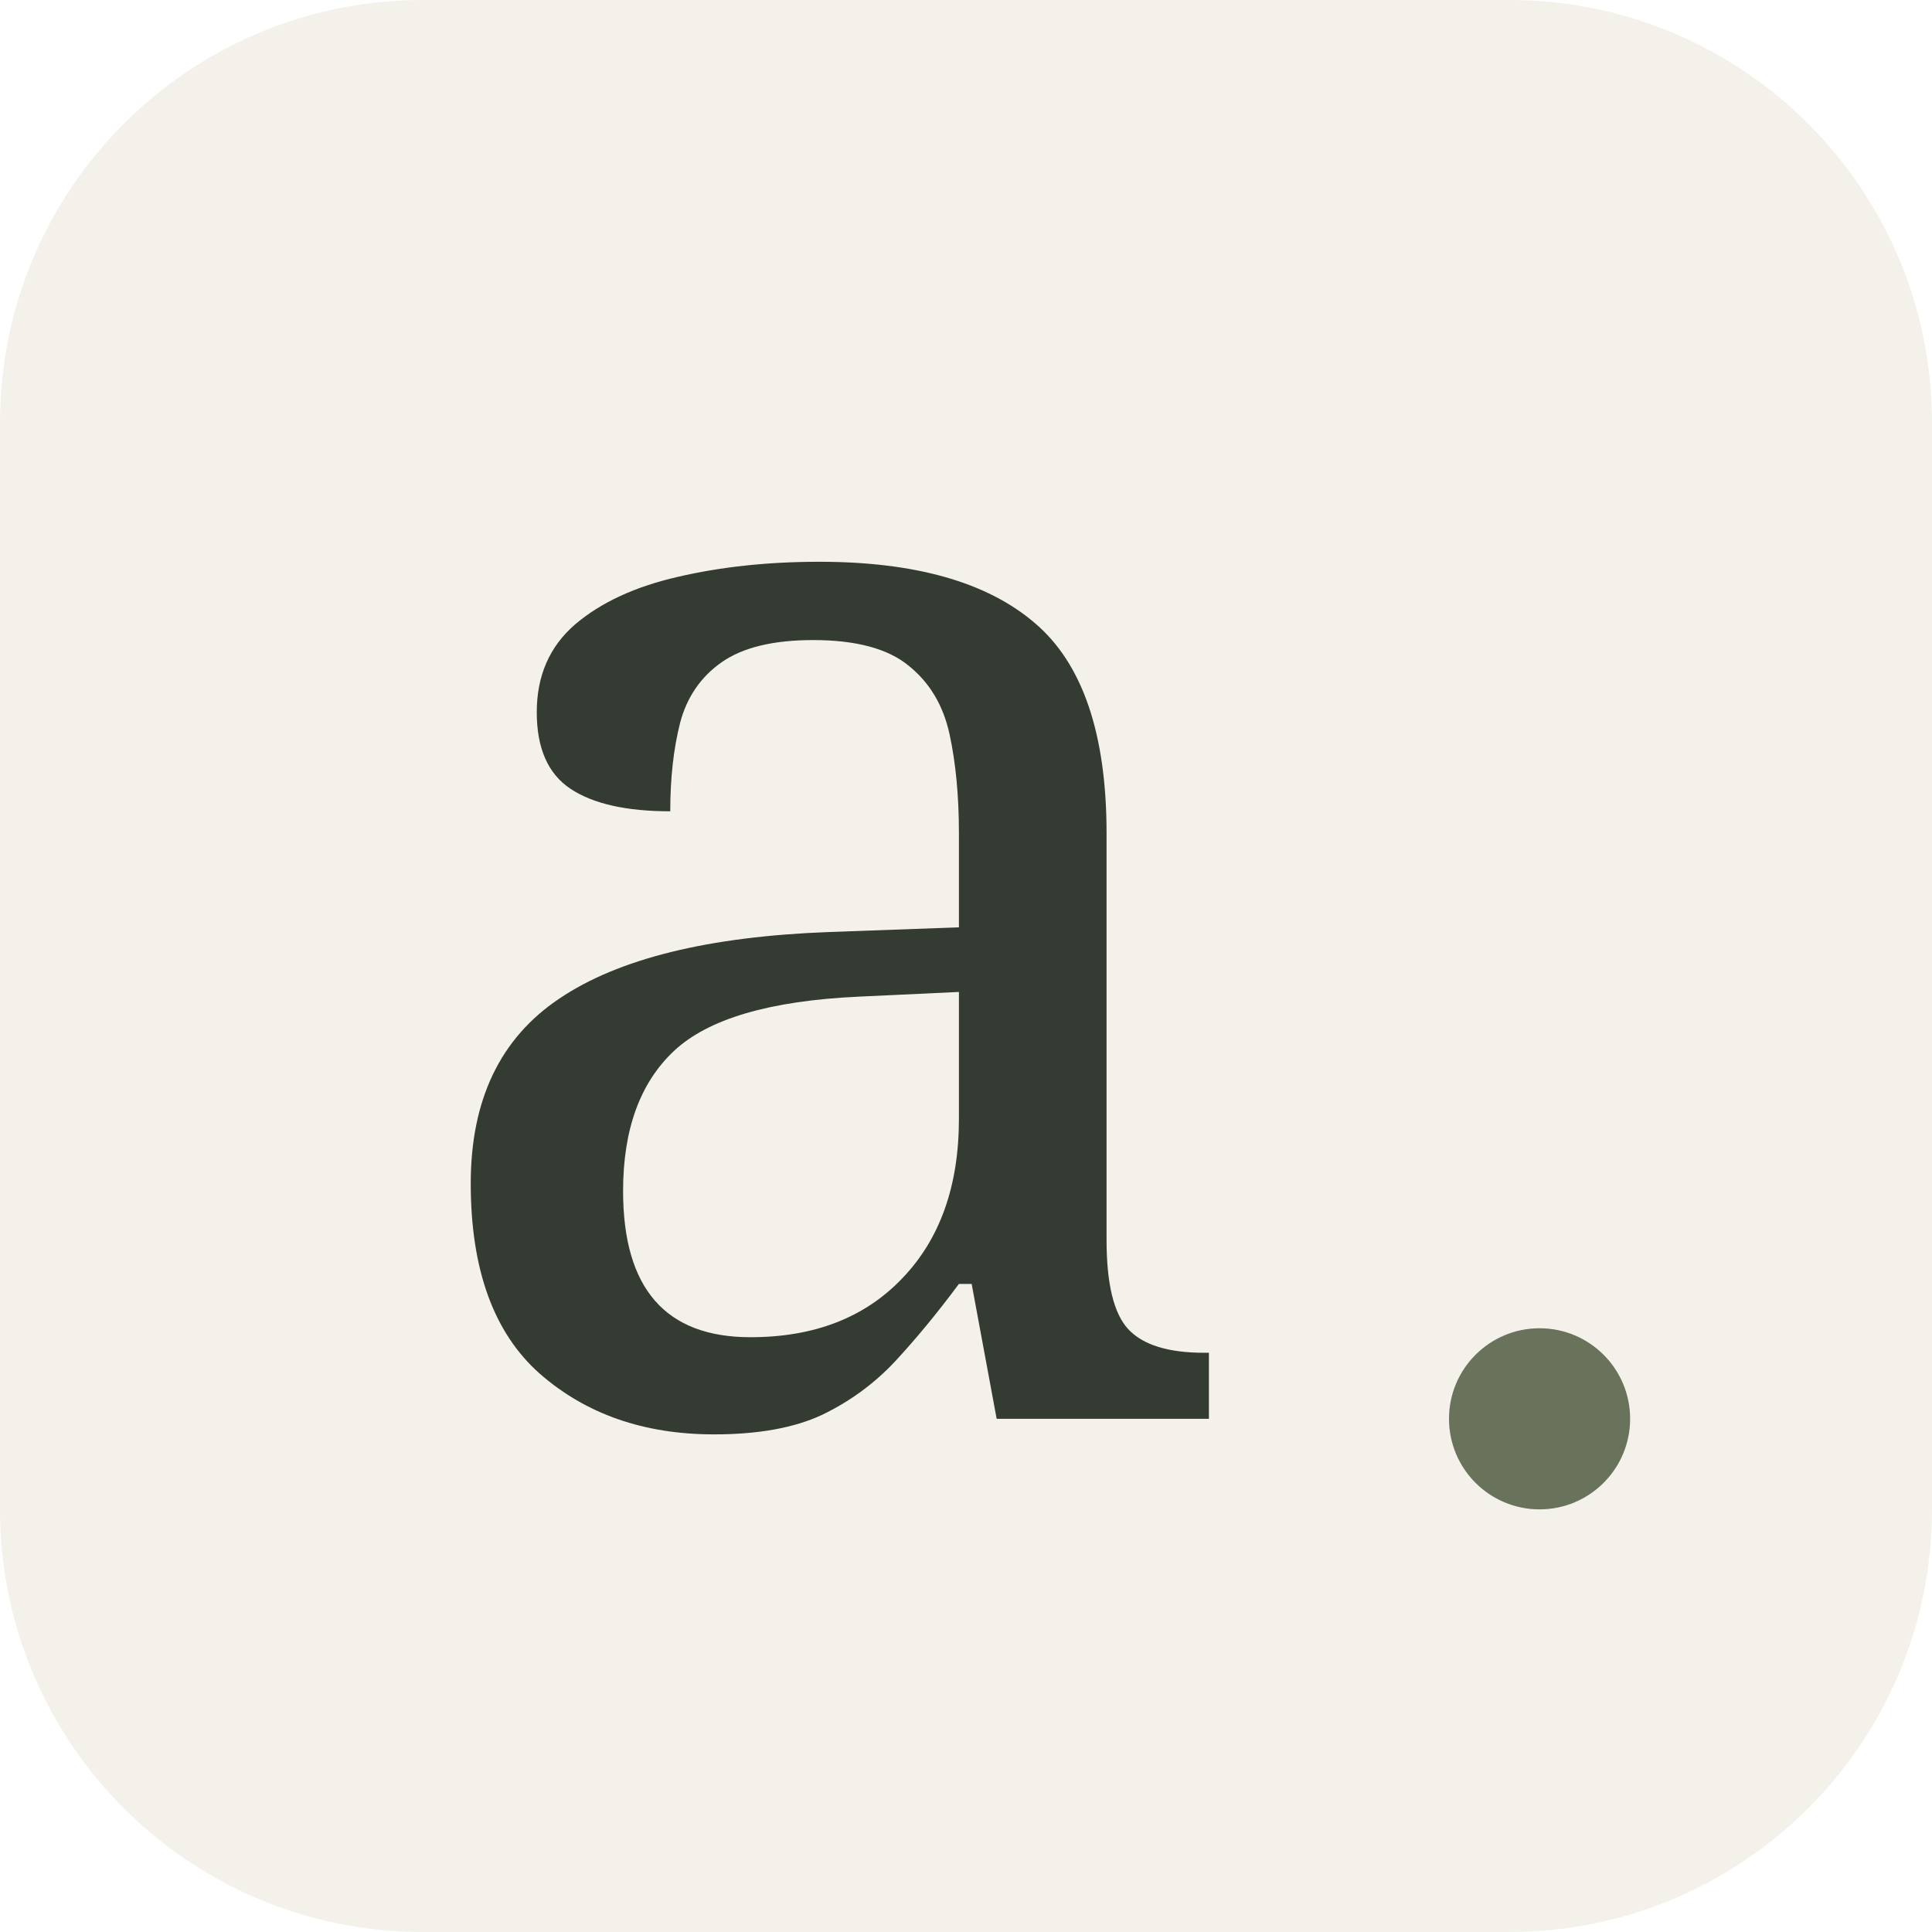
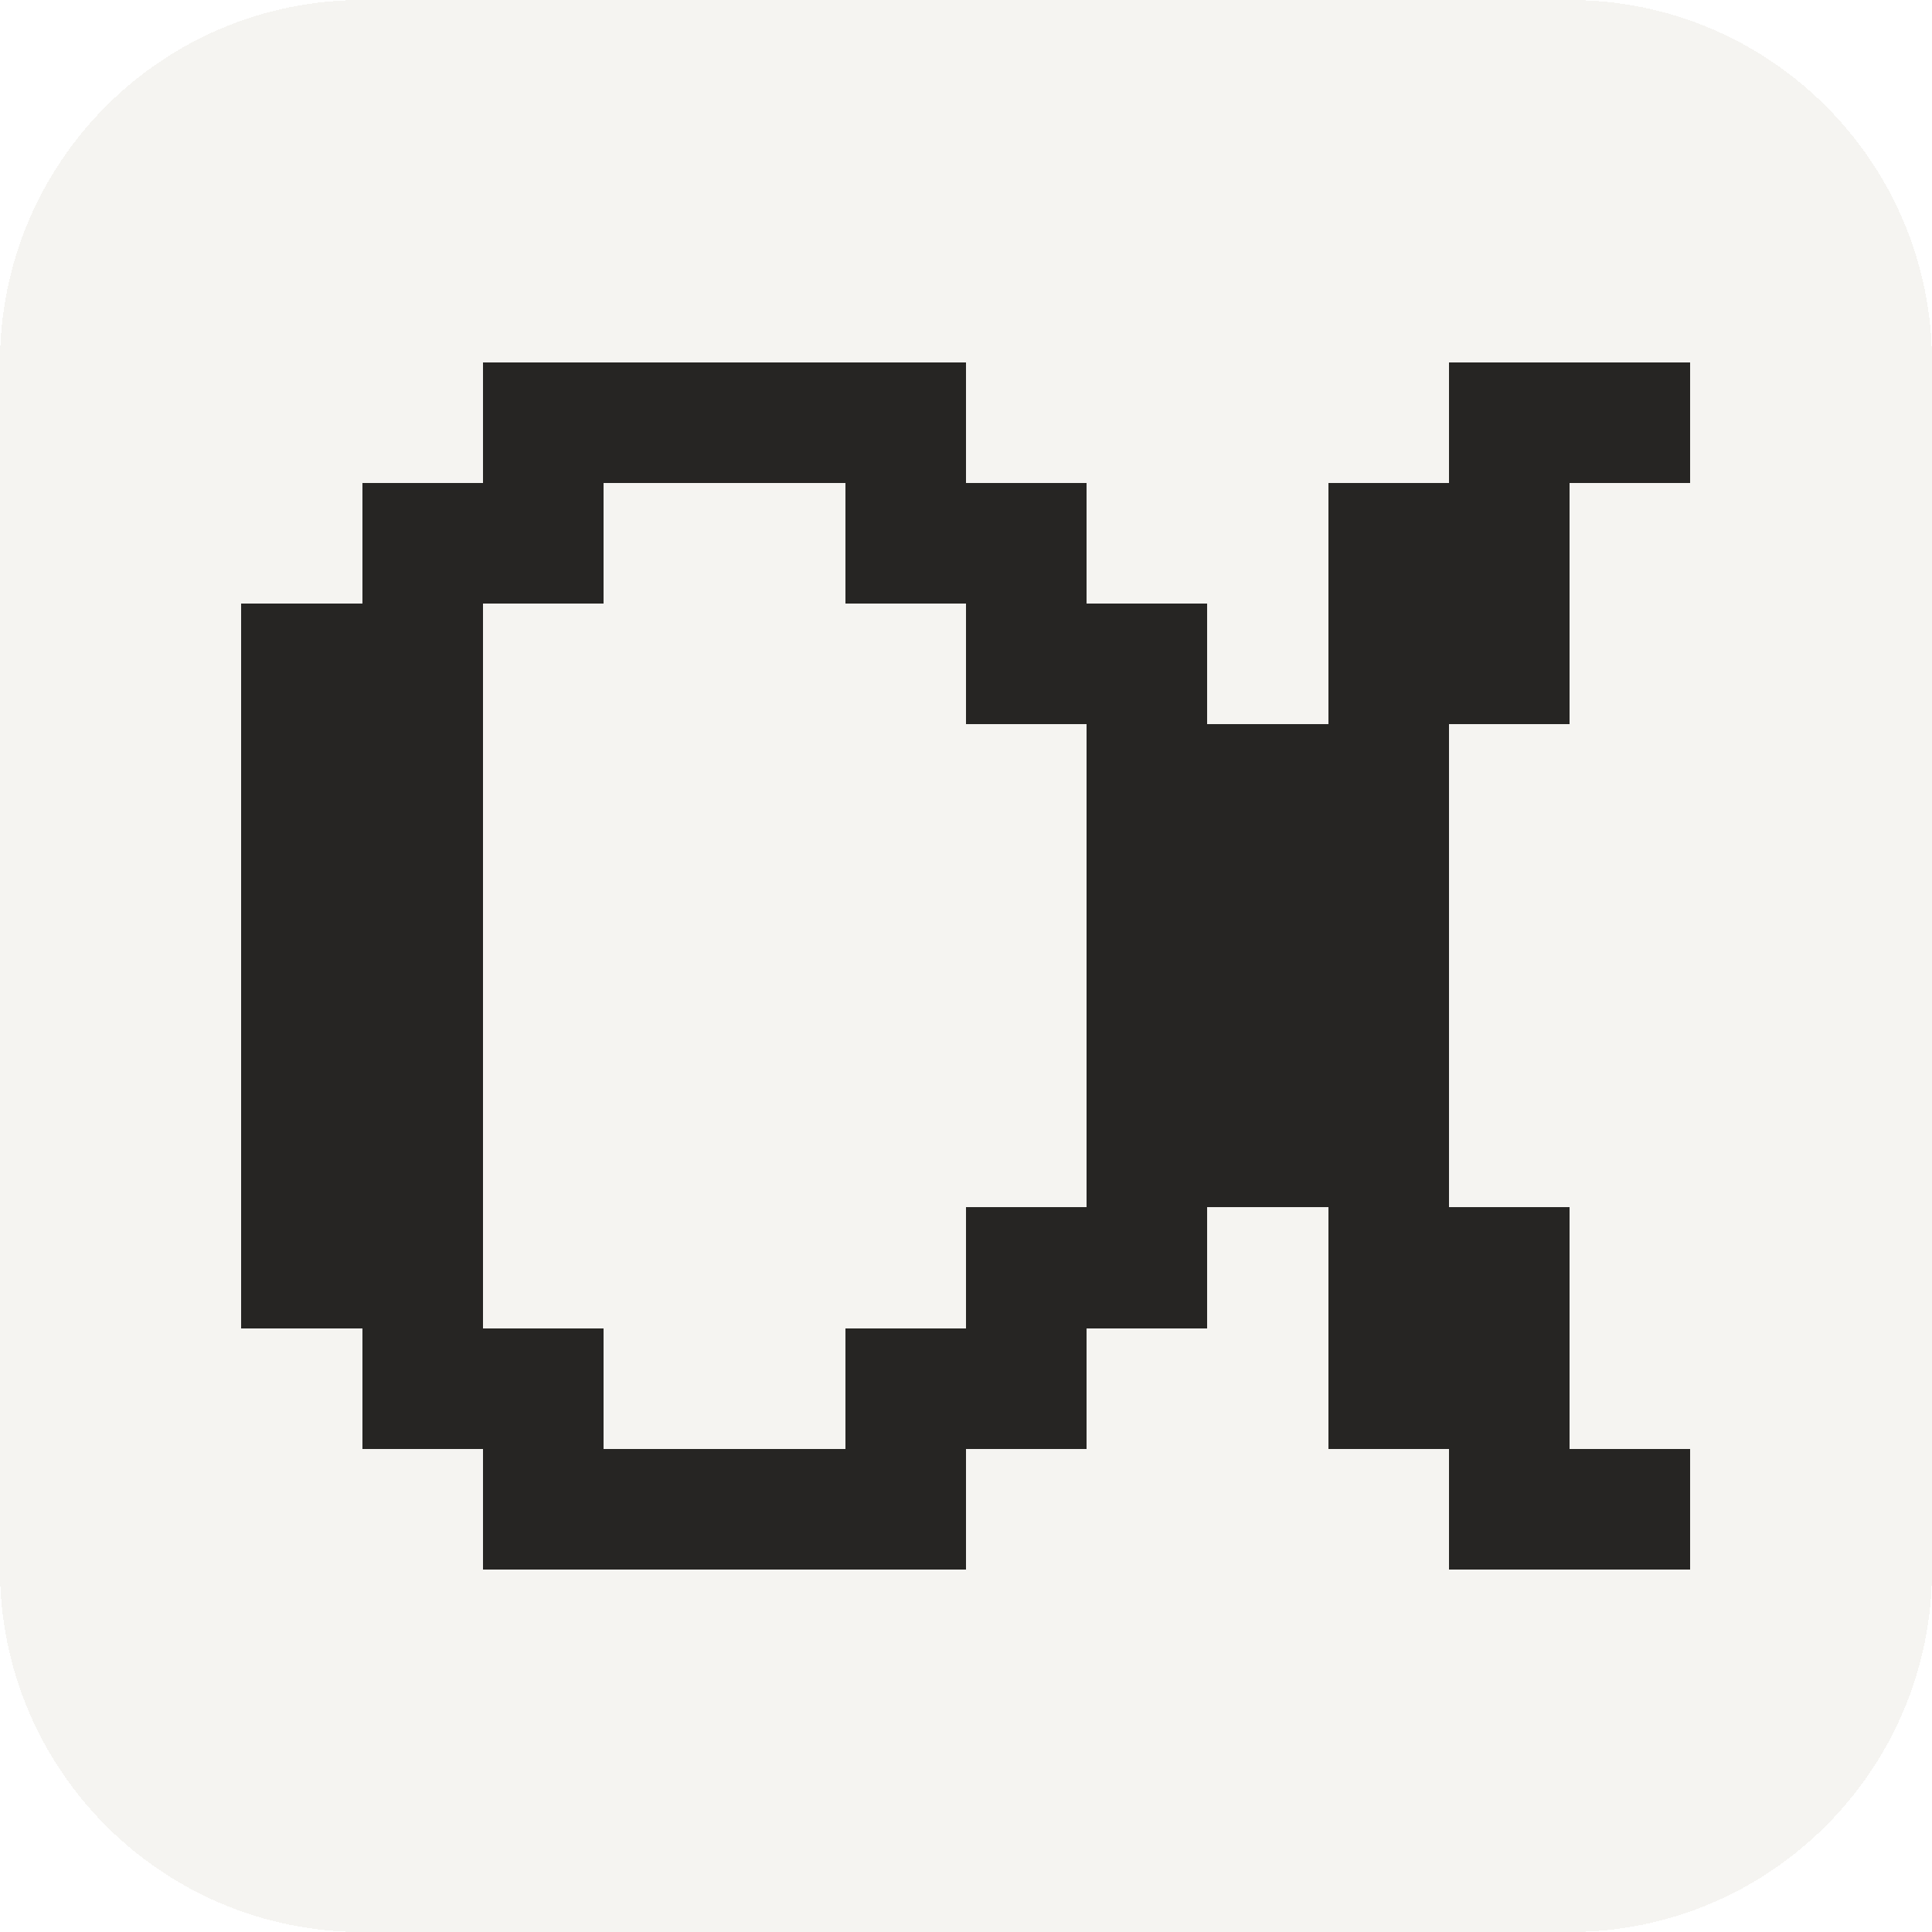
- <svg xmlns="http://www.w3.org/2000/svg" viewBox="0 0 64 64">
-   <rect width="64" height="64" rx="14" fill="#f4f1ea" />
-   <text x="13" y="47" fill="#333b32" font-family="Georgia,serif" font-size="52">a</text>
-   <circle cx="51" cy="47" r="3" fill="#69735b" />
+ <svg xmlns="http://www.w3.org/2000/svg" viewBox="0 0 16 16" shape-rendering="crispEdges">
+   <rect width="16" height="16" rx="3" fill="#f5f4f1" />
+   <g fill="#262523">
+     <rect x="4" y="3" width="1" height="1" />
+     <rect x="5" y="3" width="1" height="1" />
+     <rect x="6" y="3" width="1" height="1" />
+     <rect x="7" y="3" width="1" height="1" />
+     <rect x="12" y="3" width="1" height="1" />
+     <rect x="13" y="3" width="1" height="1" />
+     <rect x="3" y="4" width="1" height="1" />
+     <rect x="4" y="4" width="1" height="1" />
+     <rect x="7" y="4" width="1" height="1" />
+     <rect x="8" y="4" width="1" height="1" />
+     <rect x="11" y="4" width="1" height="1" />
+     <rect x="12" y="4" width="1" height="1" />
+     <rect x="2" y="5" width="1" height="1" />
+     <rect x="3" y="5" width="1" height="1" />
+     <rect x="8" y="5" width="1" height="1" />
+     <rect x="9" y="5" width="1" height="1" />
+     <rect x="11" y="5" width="1" height="1" />
+     <rect x="12" y="5" width="1" height="1" />
+     <rect x="2" y="6" width="1" height="1" />
+     <rect x="3" y="6" width="1" height="1" />
+     <rect x="9" y="6" width="1" height="1" />
+     <rect x="10" y="6" width="1" height="1" />
+     <rect x="11" y="6" width="1" height="1" />
+     <rect x="2" y="7" width="1" height="1" />
+     <rect x="3" y="7" width="1" height="1" />
+     <rect x="9" y="7" width="1" height="1" />
+     <rect x="10" y="7" width="1" height="1" />
+     <rect x="11" y="7" width="1" height="1" />
+     <rect x="2" y="8" width="1" height="1" />
+     <rect x="3" y="8" width="1" height="1" />
+     <rect x="9" y="8" width="1" height="1" />
+     <rect x="10" y="8" width="1" height="1" />
+     <rect x="11" y="8" width="1" height="1" />
+     <rect x="2" y="9" width="1" height="1" />
+     <rect x="3" y="9" width="1" height="1" />
+     <rect x="9" y="9" width="1" height="1" />
+     <rect x="10" y="9" width="1" height="1" />
+     <rect x="11" y="9" width="1" height="1" />
+     <rect x="2" y="10" width="1" height="1" />
+     <rect x="3" y="10" width="1" height="1" />
+     <rect x="8" y="10" width="1" height="1" />
+     <rect x="9" y="10" width="1" height="1" />
+     <rect x="11" y="10" width="1" height="1" />
+     <rect x="12" y="10" width="1" height="1" />
+     <rect x="3" y="11" width="1" height="1" />
+     <rect x="4" y="11" width="1" height="1" />
+     <rect x="7" y="11" width="1" height="1" />
+     <rect x="8" y="11" width="1" height="1" />
+     <rect x="11" y="11" width="1" height="1" />
+     <rect x="12" y="11" width="1" height="1" />
+     <rect x="4" y="12" width="1" height="1" />
+     <rect x="5" y="12" width="1" height="1" />
+     <rect x="6" y="12" width="1" height="1" />
+     <rect x="7" y="12" width="1" height="1" />
+     <rect x="12" y="12" width="1" height="1" />
+     <rect x="13" y="12" width="1" height="1" />
+   </g>
</svg>
